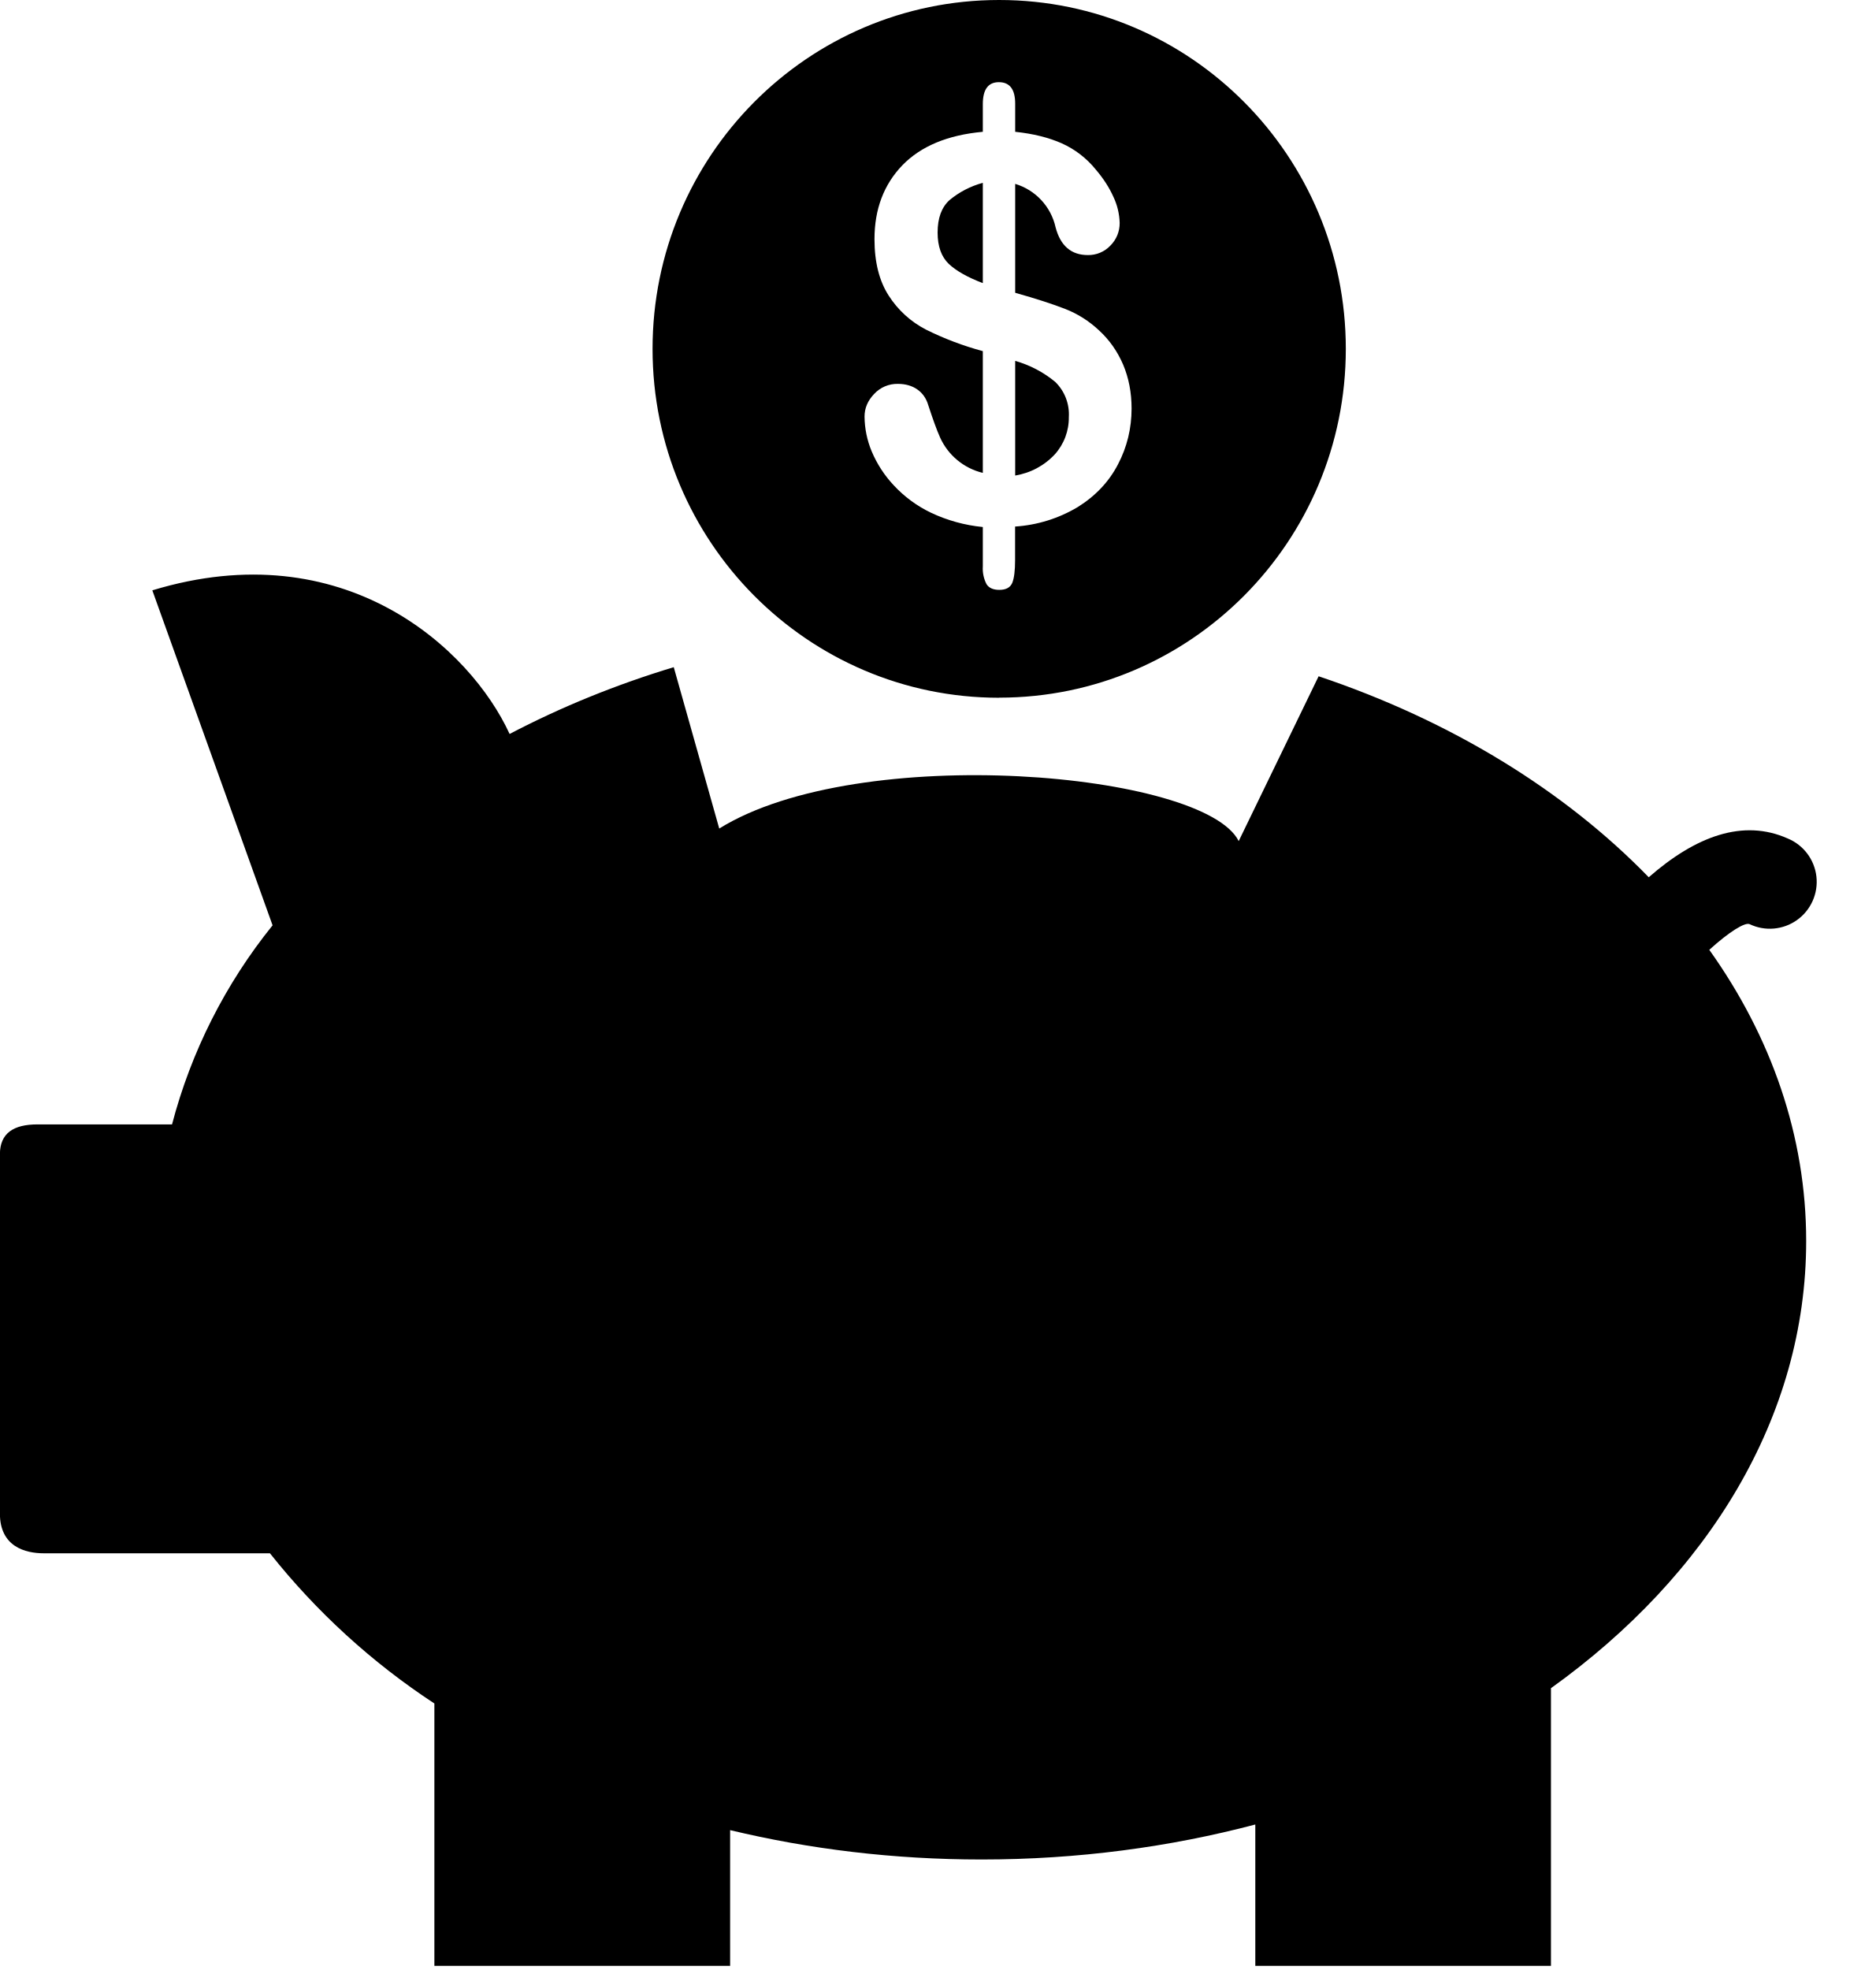
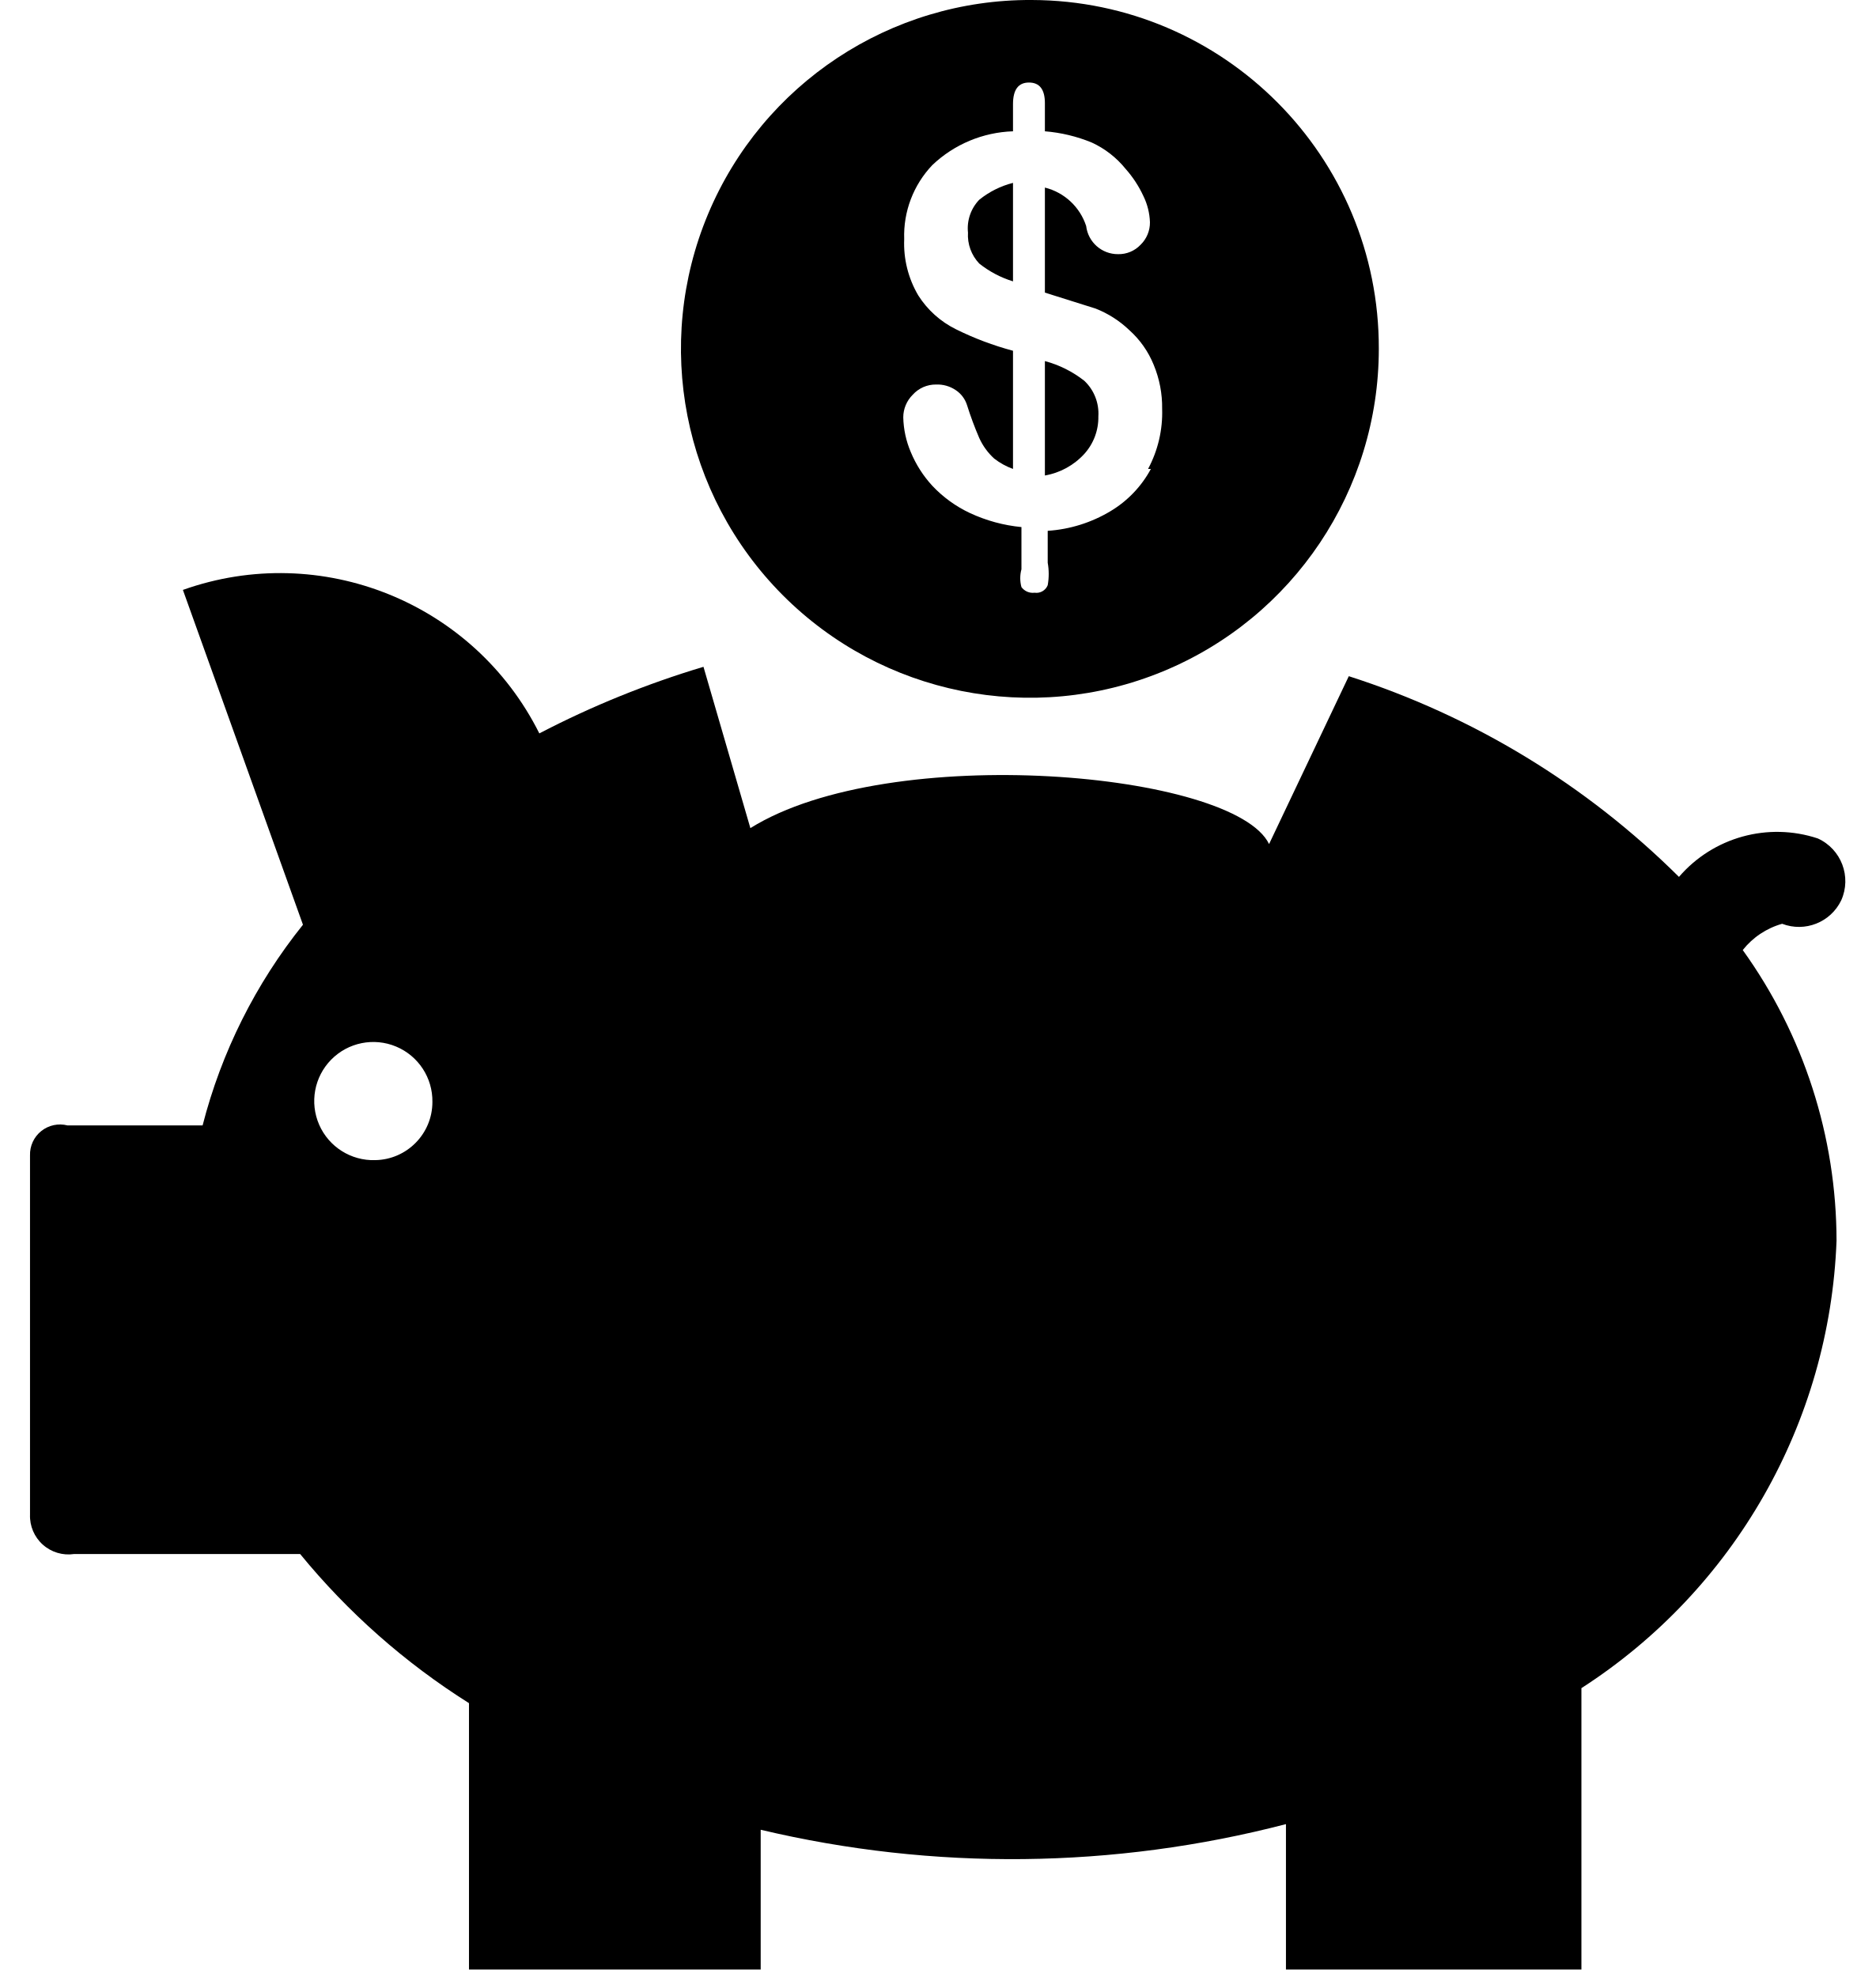
- <svg xmlns="http://www.w3.org/2000/svg" viewBox="0 0 20 21">
-   <path d="M17.578 9.352c-.899-.926-2.11-1.67-3.52-2.143l-.852 1.757c-.365-.735-4.04-1.063-5.538-.134l-.485-1.72c-.622.188-1.208.428-1.75.712-.417-.909-1.762-2.154-3.809-1.531l1.282 3.571a5.67 5.67 0 0 0-1.072 2.122H.4c-.257 0-.4.094-.401.318v3.83c0 .355.272.424.469.424h2.41a7.473 7.473 0 0 0 1.753 1.601v2.797h3.153v-1.447c.845.203 1.746.313 2.681.313 1.023 0 2.005-.132 2.918-.373v1.507h3.152v-2.96c1.676-1.201 2.721-2.892 2.721-4.767 0-1.122-.374-2.18-1.033-3.104.216-.196.381-.295.429-.274a.5.5 0 1 0 .407-.913c-.474-.211-.978-.027-1.482.414zM3.683 12.375a.62.62 0 0 0 .614-.625.62.62 0 0 0-.614-.625.62.62 0 0 0-.614.625.62.62 0 0 0 .614.625zm6.97-4.938c2.04 0 3.695-1.664 3.695-3.718C14.348 1.665 12.693 0 10.652 0c-2.04 0-3.695 1.665-3.695 3.719s1.654 3.719 3.695 3.719zm.17-6.333v.301c.193.02.359.062.497.123a.986.986 0 0 1 .362.279c.081.095.144.192.189.293a.69.69 0 0 1 .066.276.335.335 0 0 1-.099.242.322.322 0 0 1-.24.101c-.177 0-.292-.098-.344-.295a.625.625 0 0 0-.431-.464v1.161c.224.063.402.121.535.173.133.052.252.128.357.226.112.102.198.225.259.367.06.142.09.298.09.467 0 .212-.048.411-.145.596-.096.185-.239.336-.427.454a1.49 1.49 0 0 1-.67.209v.36c0 .11-.01.19-.03.24-.021.05-.067.075-.138.075-.065 0-.11-.02-.136-.06a.36.36 0 0 1-.04-.19v-.42a1.675 1.675 0 0 1-.554-.153 1.316 1.316 0 0 1-.396-.292 1.22 1.22 0 0 1-.235-.362.986.986 0 0 1-.076-.37c0-.09.034-.17.102-.241a.335.335 0 0 1 .254-.108c.08 0 .15.02.206.059.056.039.095.094.116.164.05.153.092.27.128.35a.673.673 0 0 0 .455.376V3.743a3.259 3.259 0 0 1-.607-.23 1.033 1.033 0 0 1-.396-.361c-.101-.156-.152-.357-.152-.603 0-.32.1-.582.297-.787.198-.204.484-.323.858-.357V1.11c0-.156.057-.234.171-.234.116 0 .174.076.174.229zm-.345 1.914V1.949a.938.938 0 0 0-.355.184c-.085.077-.127.192-.127.346 0 .147.04.258.119.334.08.075.2.143.363.205zm.345.829v1.222a.738.738 0 0 0 .423-.226.583.583 0 0 0 .149-.396.483.483 0 0 0-.145-.376 1.167 1.167 0 0 0-.427-.224z" />
+ <svg xmlns="http://www.w3.org/2000/svg" data-name="Layer 1" viewBox="0 0 20 21.08">
+   <path d="M19.63 9.6a.5.5 0 0 0-.25-.66 1.38 1.38 0 0 0-1.48.41 8.8 8.8 0 0 0-3.52-2.14L13.53 9c-.37-.77-4.04-1.1-5.53-.17l-.5-1.72a10 10 0 0 0-1.75.71 3.09 3.09 0 0 0-3.8-1.53l1.28 3.57A5.67 5.67 0 0 0 2.16 12H.72a.32.32 0 0 0-.4.32v3.83a.41.41 0 0 0 .47.42H3.2A7.47 7.47 0 0 0 5 18.16V21h3.11v-1.49a11.61 11.61 0 0 0 5.6-.06V21h3.15v-3a5.94 5.94 0 0 0 2.72-4.77 5.32 5.32 0 0 0-1-3.1.82.82 0 0 1 .42-.28.5.5 0 0 0 .63-.25zM4 12.37a.63.63 0 1 1 .61-.62.62.62 0 0 1-.61.62z" />
+   <path d="M11 0a3.72 3.72 0 1 0 3.7 3.72A3.71 3.71 0 0 0 11 0zm1.27 5a1.17 1.17 0 0 1-.43.45 1.49 1.49 0 0 1-.67.21V6a.68.68 0 0 1 0 .24.13.13 0 0 1-.14.08.15.15 0 0 1-.14-.06.36.36 0 0 1 0-.19v-.45a1.68 1.68 0 0 1-.55-.15 1.32 1.32 0 0 1-.4-.29 1.22 1.22 0 0 1-.23-.36 1 1 0 0 1-.08-.37.34.34 0 0 1 .1-.24.33.33 0 0 1 .25-.11.35.35 0 0 1 .21.06.3.3 0 0 1 .12.16 3.6 3.6 0 0 0 .13.35.67.67 0 0 0 .16.22.73.73 0 0 0 .2.11V3.74a3.26 3.26 0 0 1-.61-.23 1 1 0 0 1-.4-.36 1.09 1.09 0 0 1-.15-.6 1.09 1.09 0 0 1 .3-.79 1.31 1.31 0 0 1 .86-.36v-.29q0-.23.17-.23t.17.22v.3a1.66 1.66 0 0 1 .5.12 1 1 0 0 1 .36.28 1.19 1.19 0 0 1 .19.29.69.69 0 0 1 .07.28.33.33 0 0 1-.1.24.32.32 0 0 1-.24.1.34.34 0 0 1-.34-.3.62.62 0 0 0-.44-.41v1.12l.54.17a1.1 1.1 0 0 1 .36.23 1 1 0 0 1 .26.37 1.18 1.18 0 0 1 .09.47 1.27 1.27 0 0 1-.15.64z" />
+   <path d="M10.32 2.48a.44.44 0 0 0 .12.33 1.09 1.09 0 0 0 .36.19V1.95a.94.94 0 0 0-.36.18.44.44 0 0 0-.12.35zM11.14 3.85v1.22a.74.74 0 0 0 .42-.23.58.58 0 0 0 .15-.4.48.48 0 0 0-.15-.38 1.17 1.17 0 0 0-.42-.21z" />
</svg>
